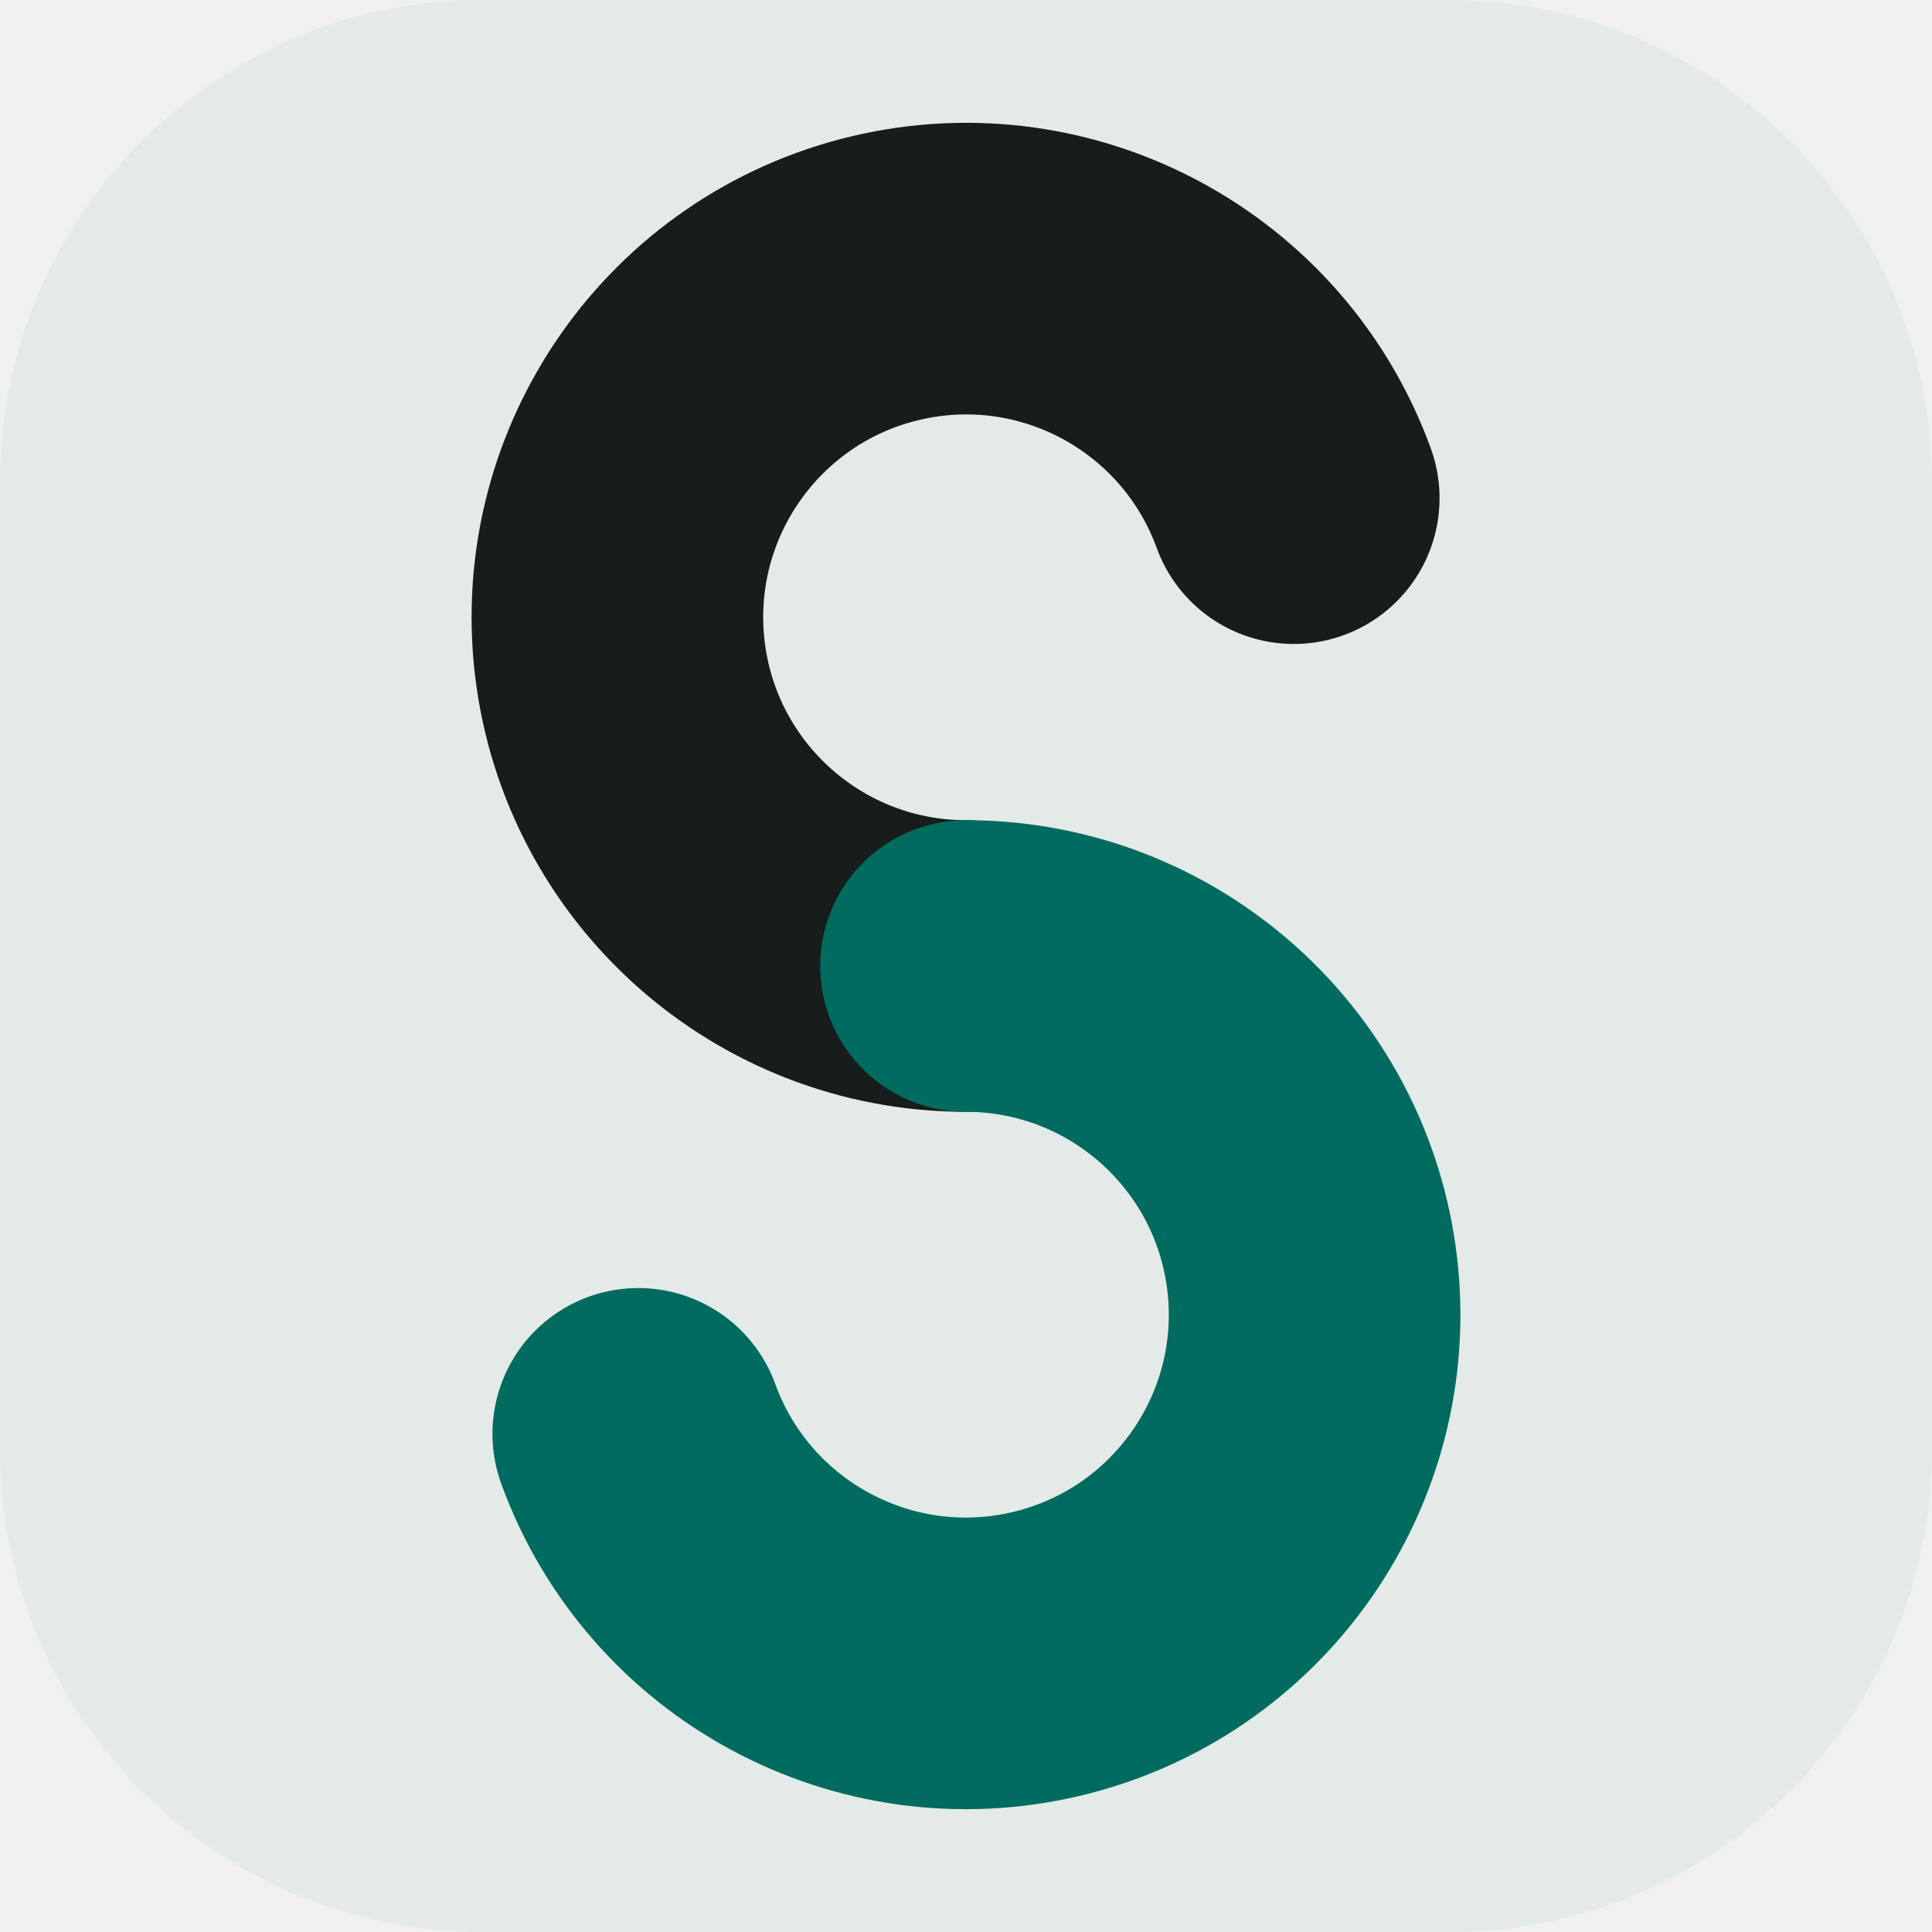
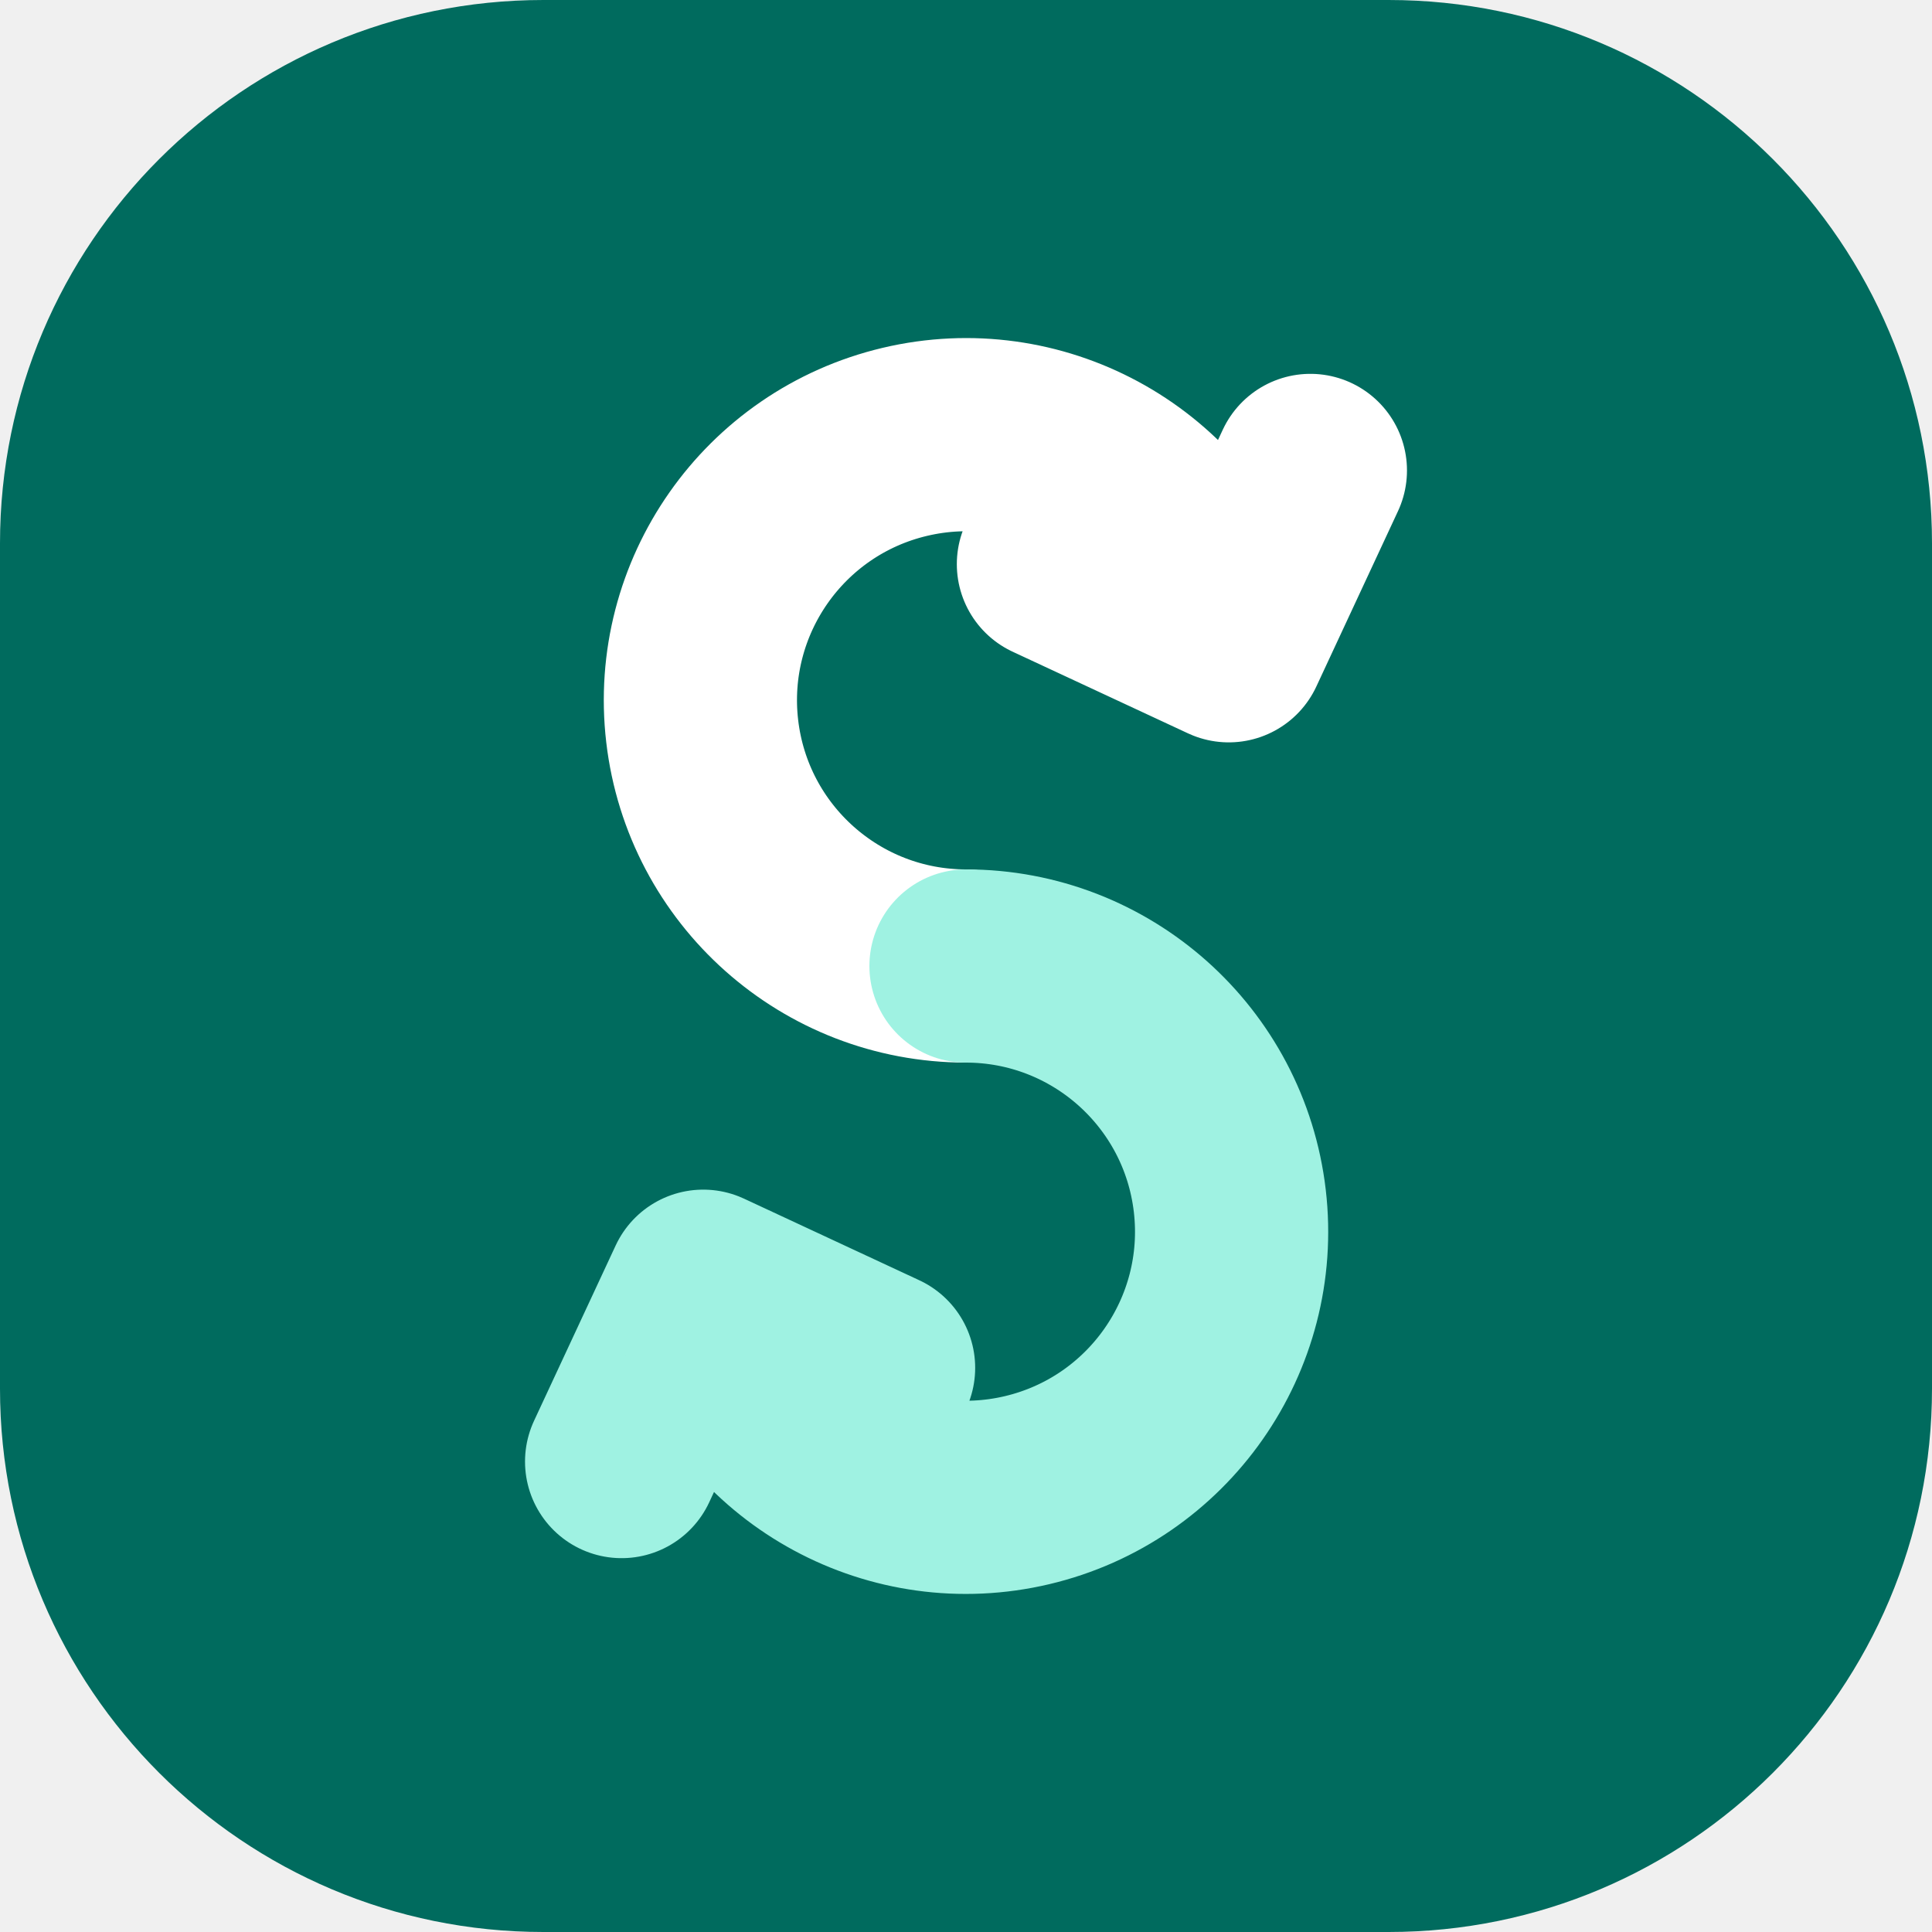
<svg xmlns="http://www.w3.org/2000/svg" viewBox="0 0 32 32">
-   <rect width="32" height="32" rx="8" fill="#e3eae7" />
-   <g fill="none" stroke-width="4.6" stroke-linecap="round" transform="translate(16 16) scale(1.05) translate(-16 -16)">
-     <path d="M21.17 8.62 A5.5 5.5 0 1 0 16 16" stroke="#171d1b" />
-     <path d="M16 16 A5.5 5.5 0 1 1 10.83 23.38" stroke="#006b5e" />
+   <rect width="32" height="32" rx="9" fill="#006b5e" />
+   <g transform="translate(16 16) scale(0.8) translate(-16 -16)" fill="none" stroke-width="4" stroke-linecap="round" stroke-linejoin="round">
+     <path d="M21.17 8.62 A5.5 5.5 0 1 0 16 16 M23.13 5.74 L21.44 9.37 L17.81 7.68" stroke="#ffffff" />
+     <path d="M16 16 A5.5 5.5 0 1 1 10.83 23.38 M8.87 26.26 L10.56 22.63 L14.19 24.32" stroke="#9ff2e2" />
  </g>
</svg>
